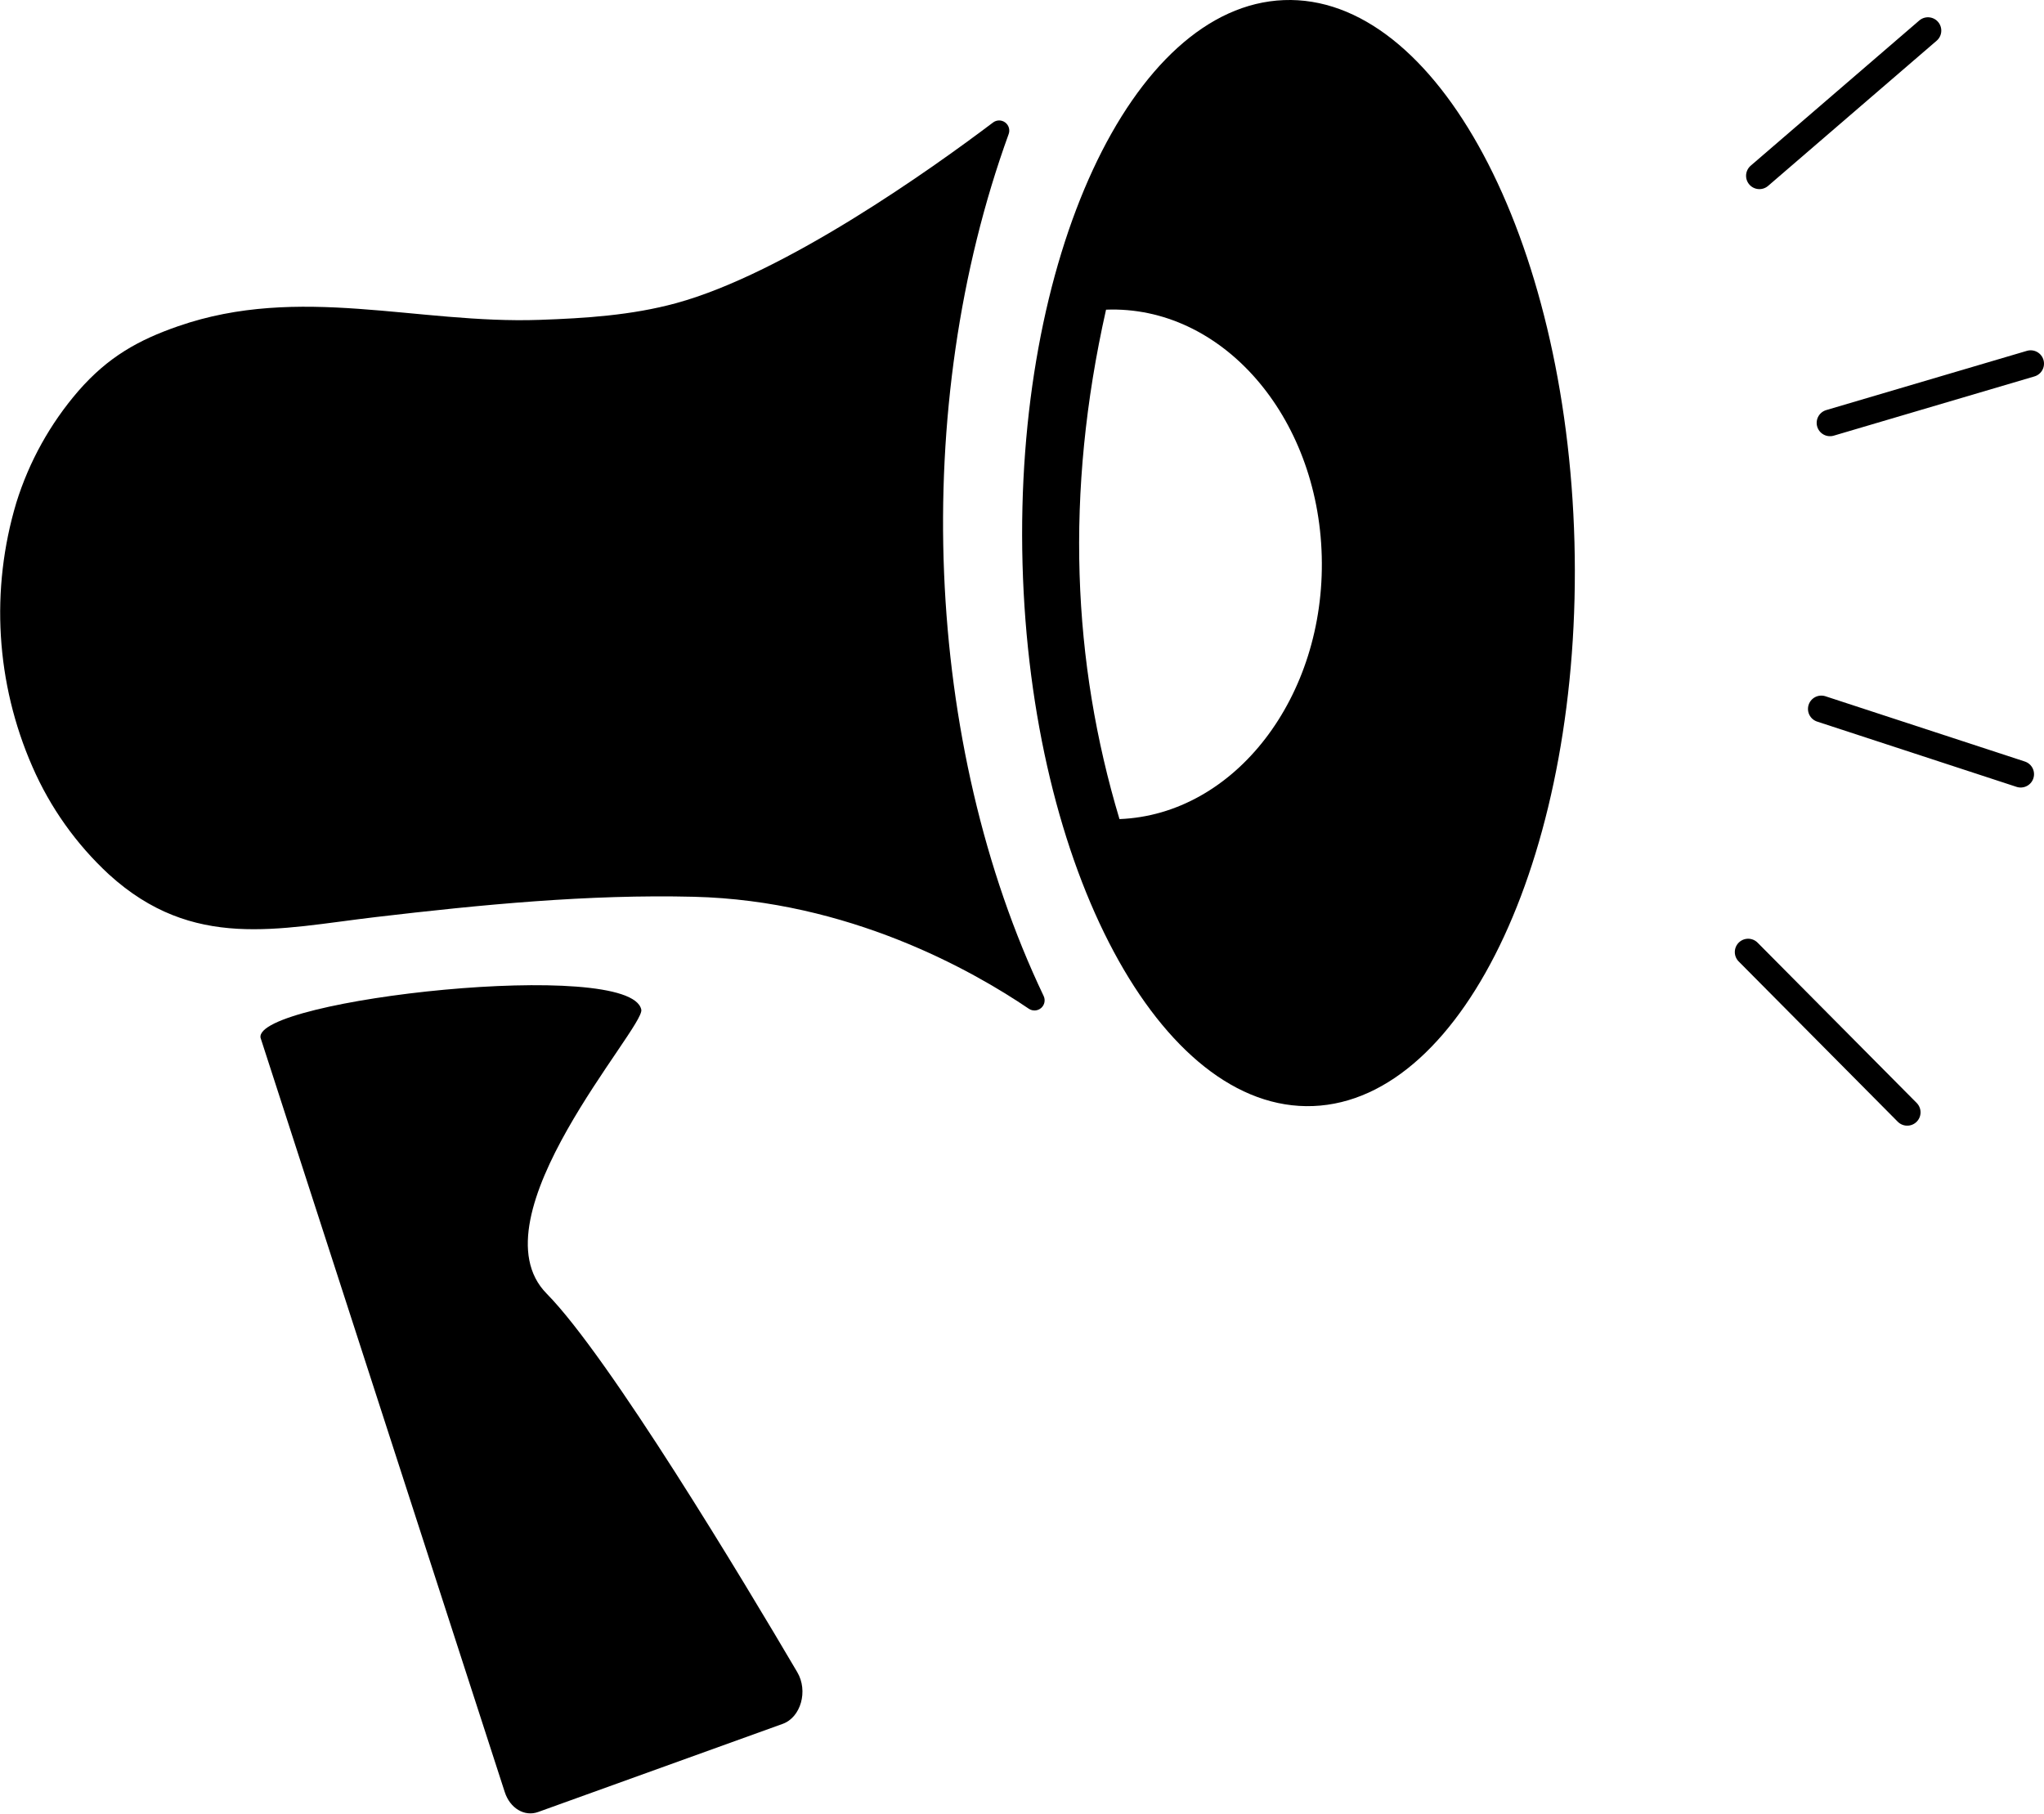
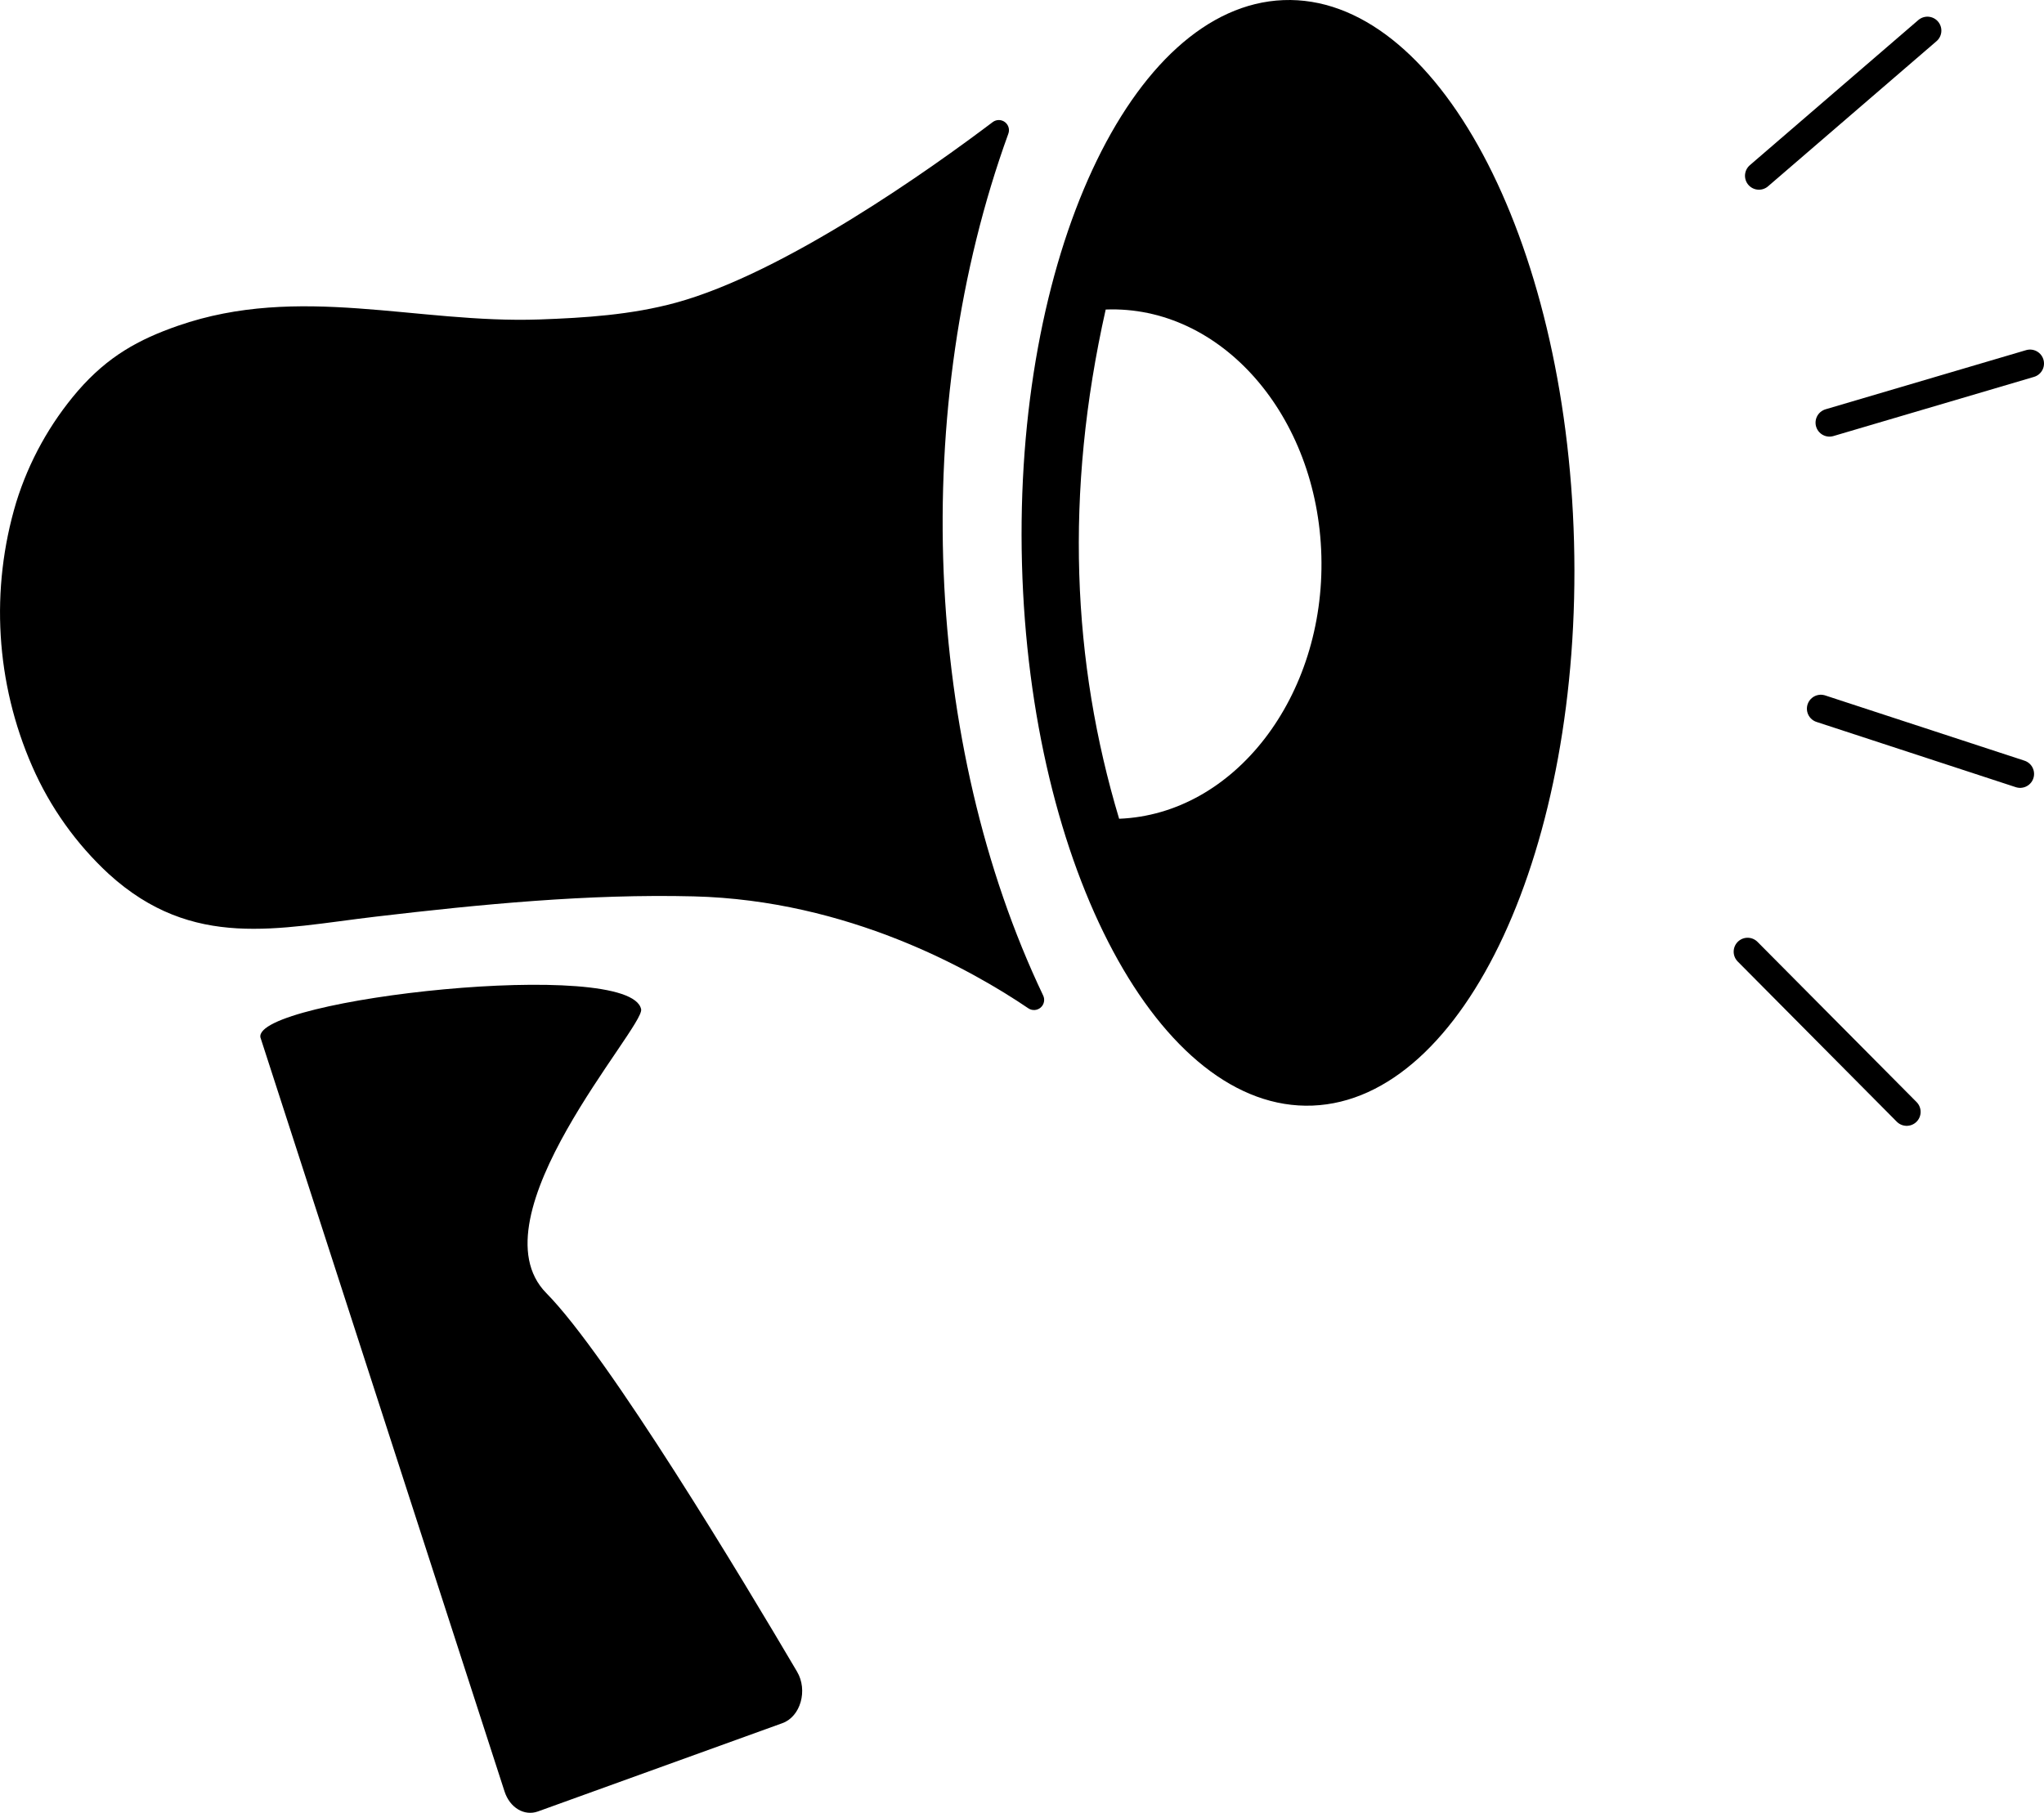
- <svg xmlns="http://www.w3.org/2000/svg" id="Layer_1" data-name="Layer 1" viewBox="0 0 383.3 340.12">
+ <svg xmlns="http://www.w3.org/2000/svg" id="Layer_1" data-name="Layer 1" viewBox="0 0 366.47 325.1">
  <defs>
    <style>.cls-1,.cls-2{fill:none;stroke:#000;stroke-linecap:round;stroke-linejoin:round;}.cls-1{stroke-width:4px;}.cls-2{stroke-width:5px;}</style>
  </defs>
-   <path class="cls-1" d="M307.54,150.05" transform="translate(-9.6 -34.16)" />
-   <path class="cls-1" d="M304.19,186.71" transform="translate(-9.6 -34.16)" />
-   <path d="M304.85,135.86c-1.51-57.27-25.91-102.8-54.5-101.68s-50.55,48.46-49,105.74,25.91,102.8,54.51,101.68S306.36,193.14,304.85,135.86Zm-85.32,51.92c-8.82-29.37-10.28-61.06-2.52-95.54,21.64-.85,39.75,19.85,40.45,46.23S241.17,186.94,219.53,187.78Z" transform="translate(-9.6 -34.16)" />
-   <path d="M198.75,59.3c-18.57,51.19-15.91,114.51,6.55,161.64a1.9,1.9,0,0,1-2.77,2.41c-10.68-7.24-33.82-20.29-62.81-21-19.71-.49-39.89,1.48-59.69,3.81-18.3,2.16-34.23,6.35-50-8a60.29,60.29,0,0,1-14.36-20.22,71.94,71.94,0,0,1-3-49.53,58.69,58.69,0,0,1,11.6-20.89c5.6-6.44,11.33-9.61,18.74-12.18,22.79-7.91,44.78-.38,67.82-1.19,8.53-.3,17.2-.85,25.55-3.13,20.46-5.59,48-25.24,59.46-33.9A1.9,1.9,0,0,1,198.75,59.3Z" transform="translate(-9.6 -34.16)" />
-   <path class="cls-1" d="M366,101.31" transform="translate(-9.6 -34.16)" />
-   <path class="cls-1" d="M388.86,165.31" transform="translate(-9.6 -34.16)" />
-   <line class="cls-2" x1="327.82" y1="178.56" x2="357.65" y2="208.62" />
-   <line class="cls-2" x1="329.93" y1="32.97" x2="361.54" y2="5.74" />
-   <line class="cls-2" x1="341.54" y1="132.96" x2="378.93" y2="145.2" />
-   <line class="cls-2" x1="343.17" y1="79.31" x2="380.8" y2="68.2" />
-   <path d="M129.86,223.53c.67,3.35-31.81,39-17.75,53.25,11.69,11.84,37,54,47,71,2.07,3.52.67,8.46-2.73,9.69L110.52,374c-2.57.93-5.29-.7-6.27-3.75L58.46,228.8C57.13,221.59,127.92,213.72,129.86,223.53Z" transform="translate(-9.6 -34.16)" />
+   <path class="cls-1" d="M383.77,165.92" transform="translate(-16.23 -37.45)" />
+   <path class="cls-1" d="M301,148.22" transform="translate(-16.23 -37.45)" />
+   <path class="cls-1" d="M297.8,183.26" transform="translate(-16.23 -37.45)" />
+   <path d="M298.44,134.66C297,79.91,273.67,36.4,246.33,37.47S198,83.79,199.46,138.53s24.77,98.26,52.1,97.19S299.88,189.4,298.44,134.66Zm-81.56,49.62c-8.43-28.07-9.82-58.36-2.41-91.32,20.69-.81,38,19,38.67,44.19S237.57,183.47,216.88,184.28Z" transform="translate(-16.23 -37.45)" />
+   <path d="M197,61.47c-17.75,48.94-15.21,109.46,6.26,154.51a1.82,1.82,0,0,1-2.65,2.3c-10.21-6.92-32.32-19.39-60-20.08-18.84-.47-38.13,1.41-57.06,3.64-17.49,2.06-32.72,6.07-47.81-7.65A57.78,57.78,0,0,1,22,174.87a68.79,68.79,0,0,1-2.86-47.35,56.12,56.12,0,0,1,11.08-20c5.36-6.16,10.84-9.19,17.92-11.65,21.78-7.56,42.8-.36,64.82-1.13,8.15-.29,16.45-.82,24.43-3,19.55-5.33,45.87-24.12,56.83-32.4A1.82,1.82,0,0,1,197,61.47Z" transform="translate(-16.23 -37.45)" />
+   <path class="cls-1" d="M356.88,101.63" transform="translate(-16.23 -37.45)" />
+   <line class="cls-2" x1="313.33" y1="170.67" x2="341.85" y2="199.4" />
+   <line class="cls-2" x1="315.36" y1="31.52" x2="345.57" y2="5.49" />
+   <line class="cls-2" x1="326.46" y1="127.09" x2="362.19" y2="138.79" />
+   <line class="cls-2" x1="328.01" y1="75.8" x2="363.97" y2="65.19" />
+   <path d="M131.18,218.45c.63,3.2-30.41,37.3-17,50.9,11.17,11.31,35.37,51.61,44.94,67.86,2,3.36.64,8.09-2.61,9.26L112.69,362.3c-2.46.89-5.06-.67-6-3.58L62.92,223.49C61.65,216.59,129.32,209.07,131.18,218.45Z" transform="translate(-16.23 -37.45)" />
</svg>
